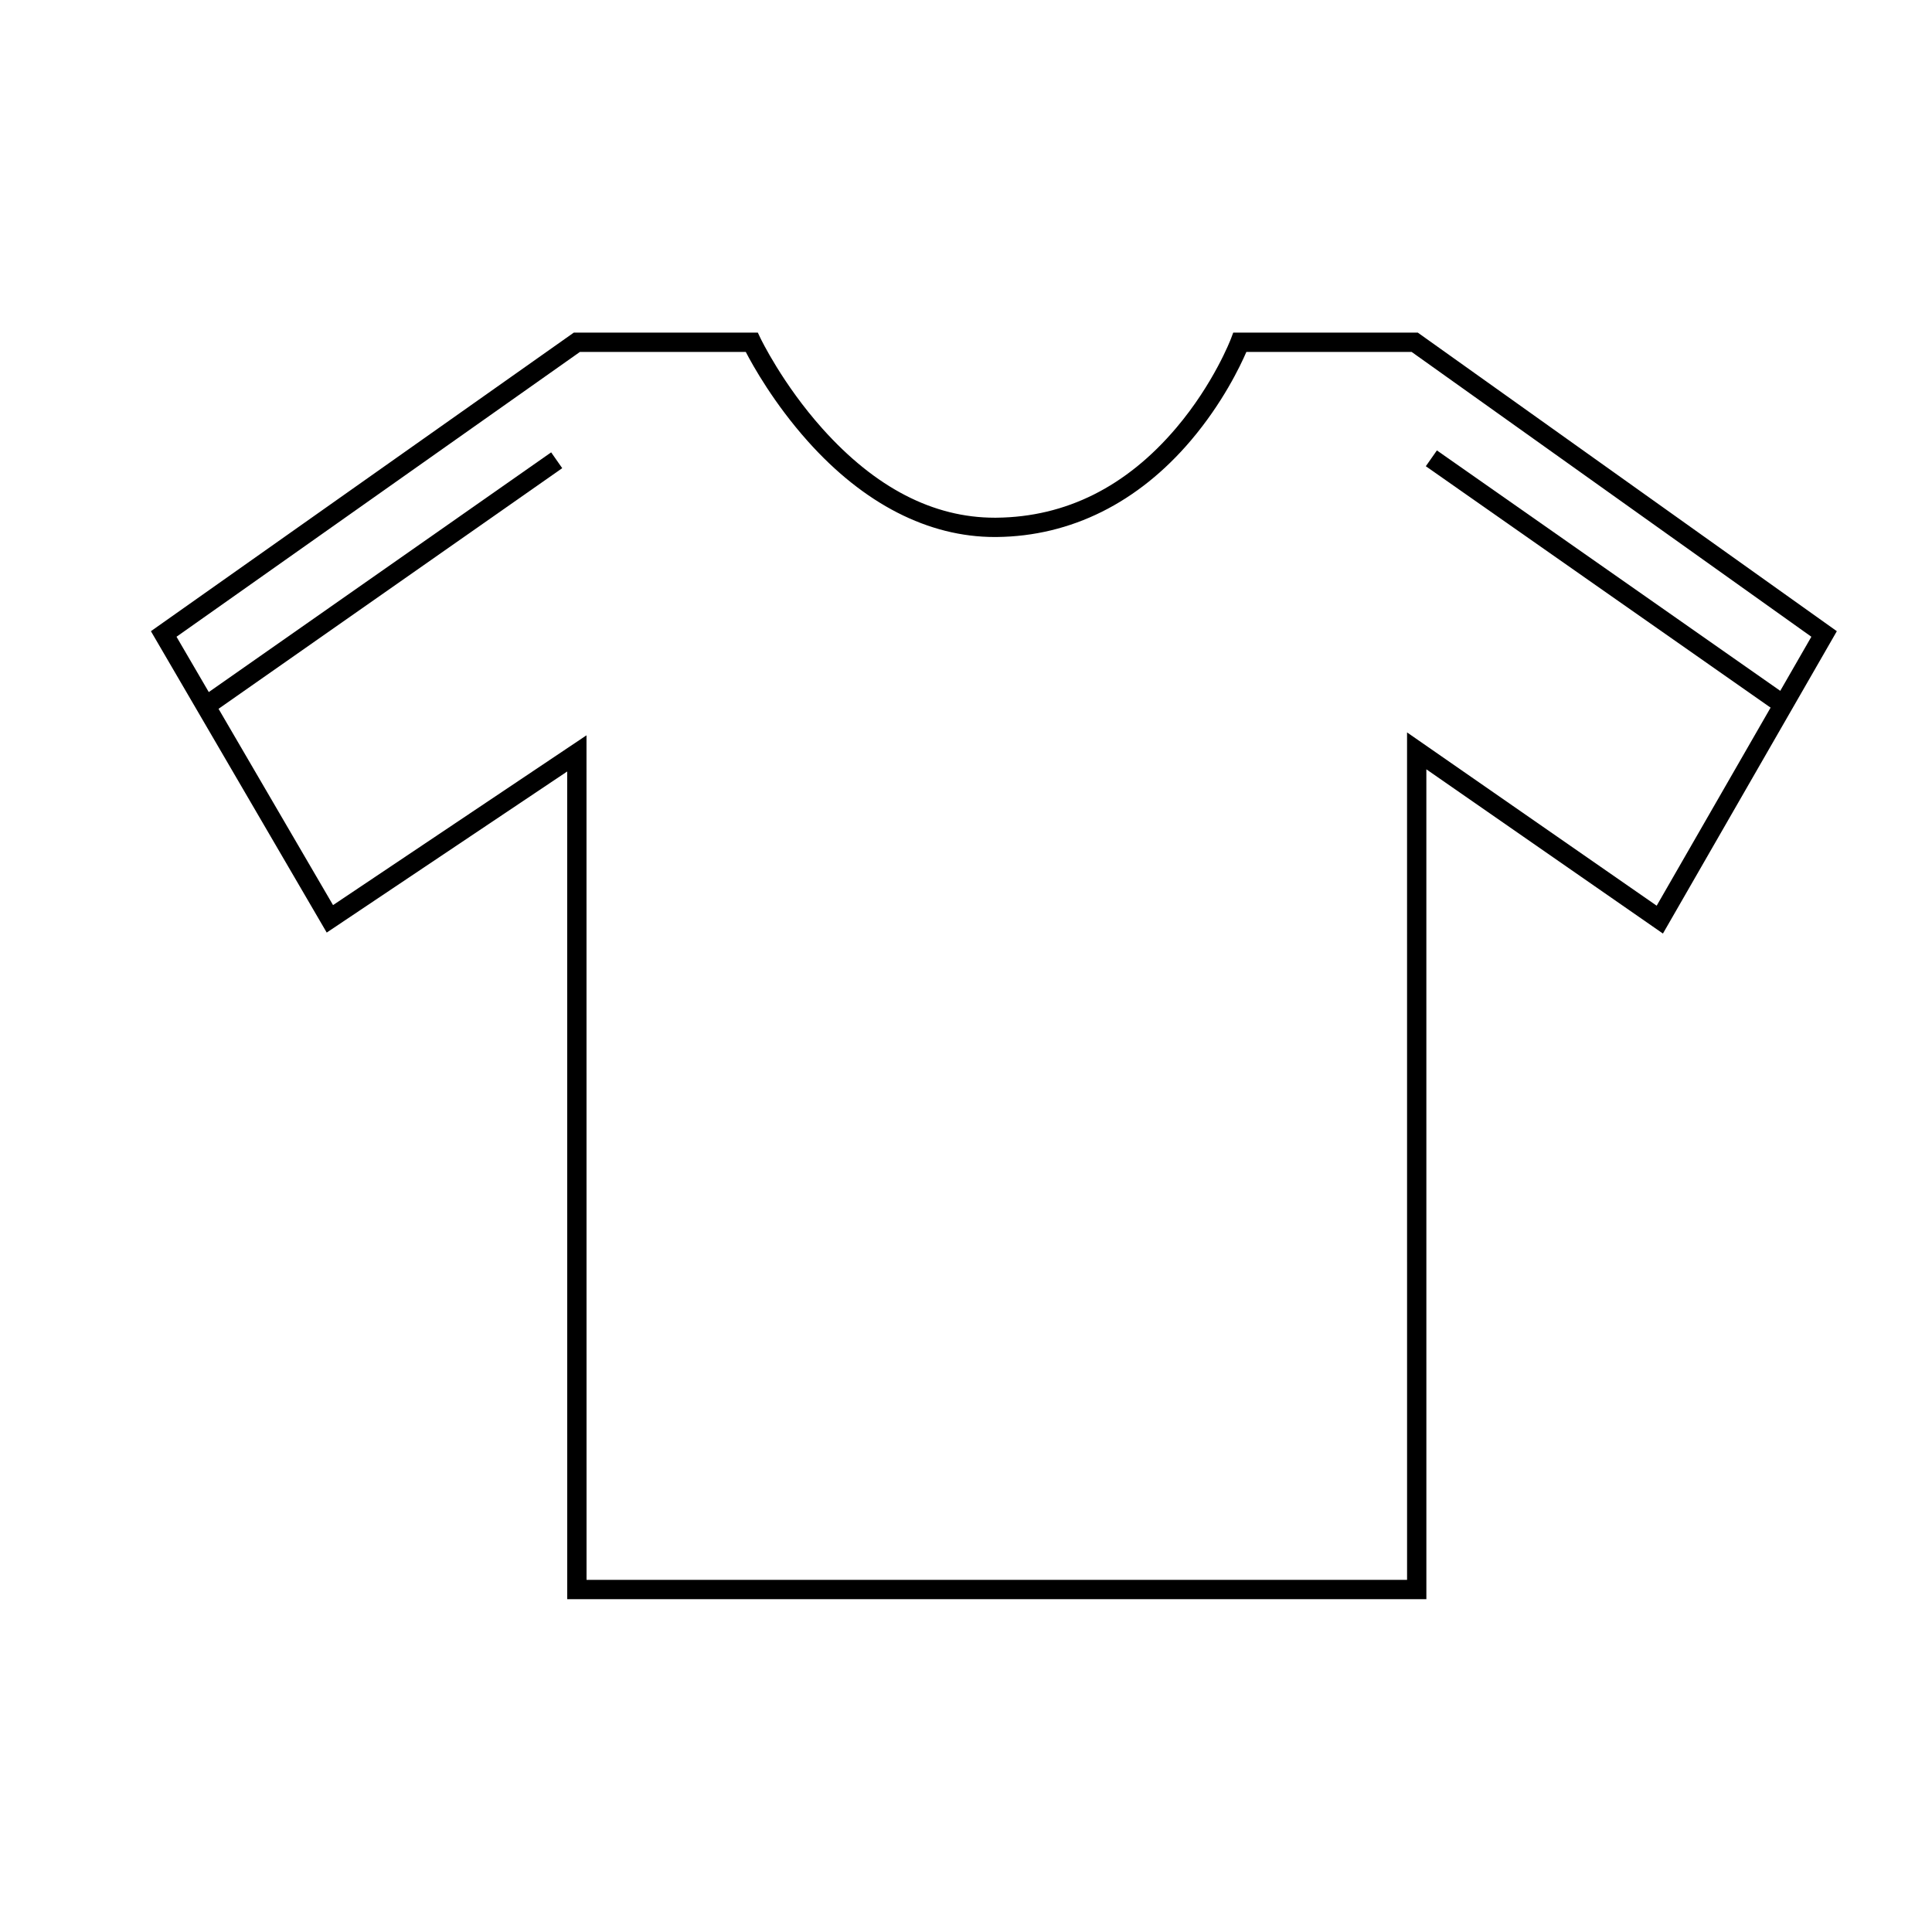
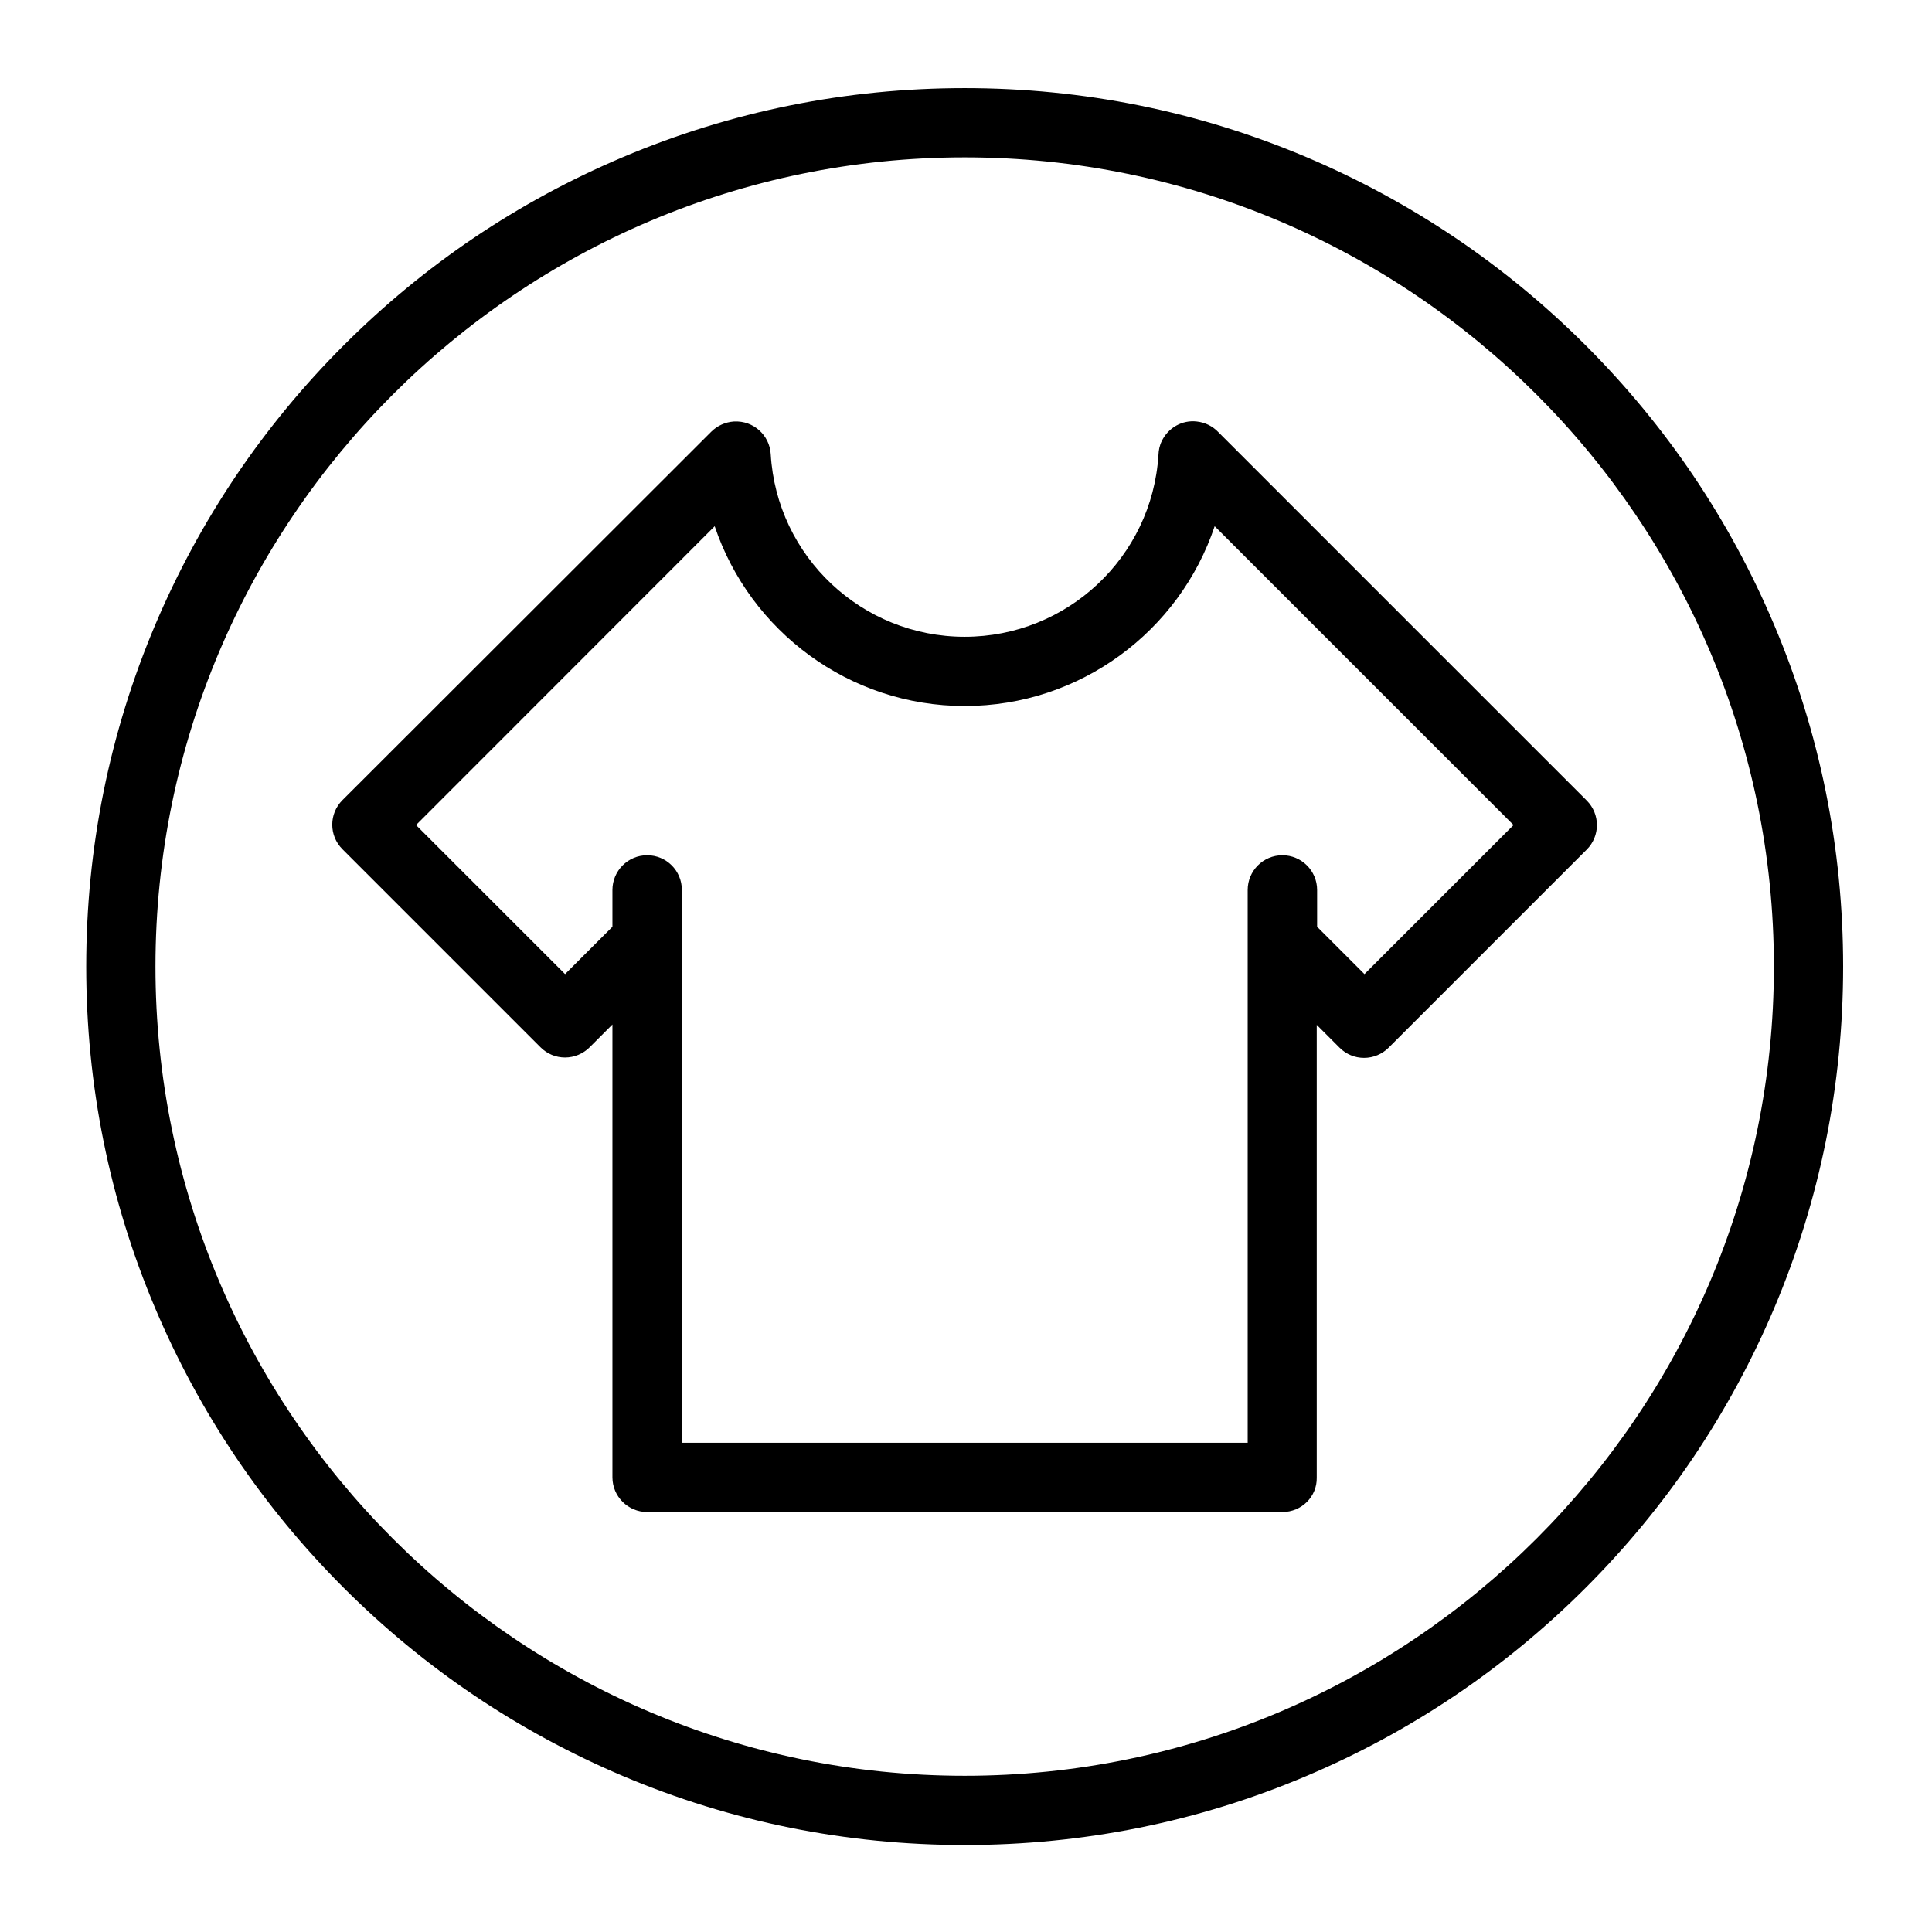
- <svg xmlns="http://www.w3.org/2000/svg" t="1574495063047" class="icon" viewBox="0 0 1024 1024" version="1.1" p-id="94228" width="200" height="200">
+ <svg xmlns="http://www.w3.org/2000/svg" t="1574646973279" class="icon" viewBox="0 0 1024 1024" version="1.1" p-id="17579" width="200" height="200">
  <defs>
    <style type="text/css" />
  </defs>
-   <path d="M756.01 847.588 300.648 847.588l-0.024-438.686-127.456 85.382L79.985 334.544l224.136-158.245 97.548 0 1.387 2.925c0.113 0.238 11.677 24.326 32.904 48.025 28.02 31.283 58.719 47.146 91.244 47.146 0.355 0 0.704-0.002 1.06-0.005 36.708-0.395 68.729-16.413 95.175-47.608 19.88-23.451 28.86-46.934 28.948-47.168l1.248-3.311 97.838 0 222.088 158.246L881.391 494.799 755.999 407.752 756.01 847.588zM310.881 837.355l434.896 0-0.012-449.167 132.309 91.85 81.987-142.547L748.201 186.532l-87.599 0c-3.287 7.611-12.605 27.101-29.358 46.864-28.05 33.089-63.622 50.802-102.87 51.224-0.393 0.004-0.779 0.006-1.171 0.006-35.132 0-69.383-17.551-99.049-50.755-17.971-20.115-29.071-40.005-32.878-47.339l-87.907 0L93.552 337.493l82.97 142.228 134.336-89.99L310.881 837.355z" p-id="94229" />
-   <path d="M113.578 377.266 107.708 368.883 292.121 239.756 297.991 248.138Z" p-id="94230" />
-   <path d="M940.13 376.239 945.998 367.857 761.585 238.729 755.716 247.111Z" p-id="94231" />
+   <path d="M679.7 801.4H343c-10.1 0-18.4-8.2-18.4-18.4V543l-12.1 12.1c-3.4 3.4-8.1 5.4-13 5.4s-9.5-1.9-13-5.4l-105-105c-7.2-7.2-7.2-18.8 0-26L377 228.8c3.2-3.2 7.5-5.1 12-5.4h0.2c10.1-0.5 18.7 7.2 19.3 17.3 3.2 54.3 48.3 96.8 102.8 96.8 54.3 0 99.3-42.2 102.7-96.3 0.1-2.6 0.6-5.1 1.8-7.5 3.4-7 10.8-11.2 18.5-10.3 4.5 0.5 8.4 2.5 11.3 5.5L841 424.3c7.2 7.2 7.2 18.8 0 26l-105 105c-3.4 3.4-8.1 5.4-13 5.4s-9.5-1.9-13-5.4l-12.1-12.1v240c0.2 10-8 18.2-18.2 18.2z m-318.4-36.7h300V499.1 471.7c0-10.1 8.2-18.4 18.4-18.4 10.1 0 18.4 8.2 18.4 18.4v19.5l25.1 25.1 79-79-158.4-158.4c-18.6 55.6-71.2 95.3-132.5 95.3-61.2 0-113.8-39.7-132.5-95.3L220.5 437.3l79 79 25.1-25.1v-19.5c0-10.1 8.2-18.4 18.4-18.4s18.4 8.2 18.4 18.4v293z" fill="" p-id="17580" />
+   <path d="M511.3 977.9c-62.8 0-123.8-12.3-181.2-36.6-55.4-23.5-105.2-57-148-99.8s-76.3-92.5-99.8-148C58 636.1 45.7 575.2 45.7 512.3S58 388.5 82.3 331.1c23.5-55.4 57-105.2 99.8-148s92.5-76.3 148-99.8C387.5 59 448.5 46.7 511.3 46.7c62.8 0 123.8 12.3 181.2 36.6 55.4 23.5 105.2 57 148 99.8s76.3 92.5 99.8 148c24.3 57.4 36.6 118.4 36.6 181.2s-12.3 123.8-36.6 181.2c-23.5 55.4-57 105.2-99.8 148s-92.5 76.3-148 99.8c-57.3 24.3-118.3 36.6-181.2 36.6z m0-894.5c-236.5 0-428.9 192.4-428.9 428.9 0 236.5 192.4 428.9 428.9 428.9 236.5 0 428.9-192.4 428.9-428.9 0-236.5-192.4-428.9-428.9-428.9z" fill="" p-id="17581" />
</svg>
